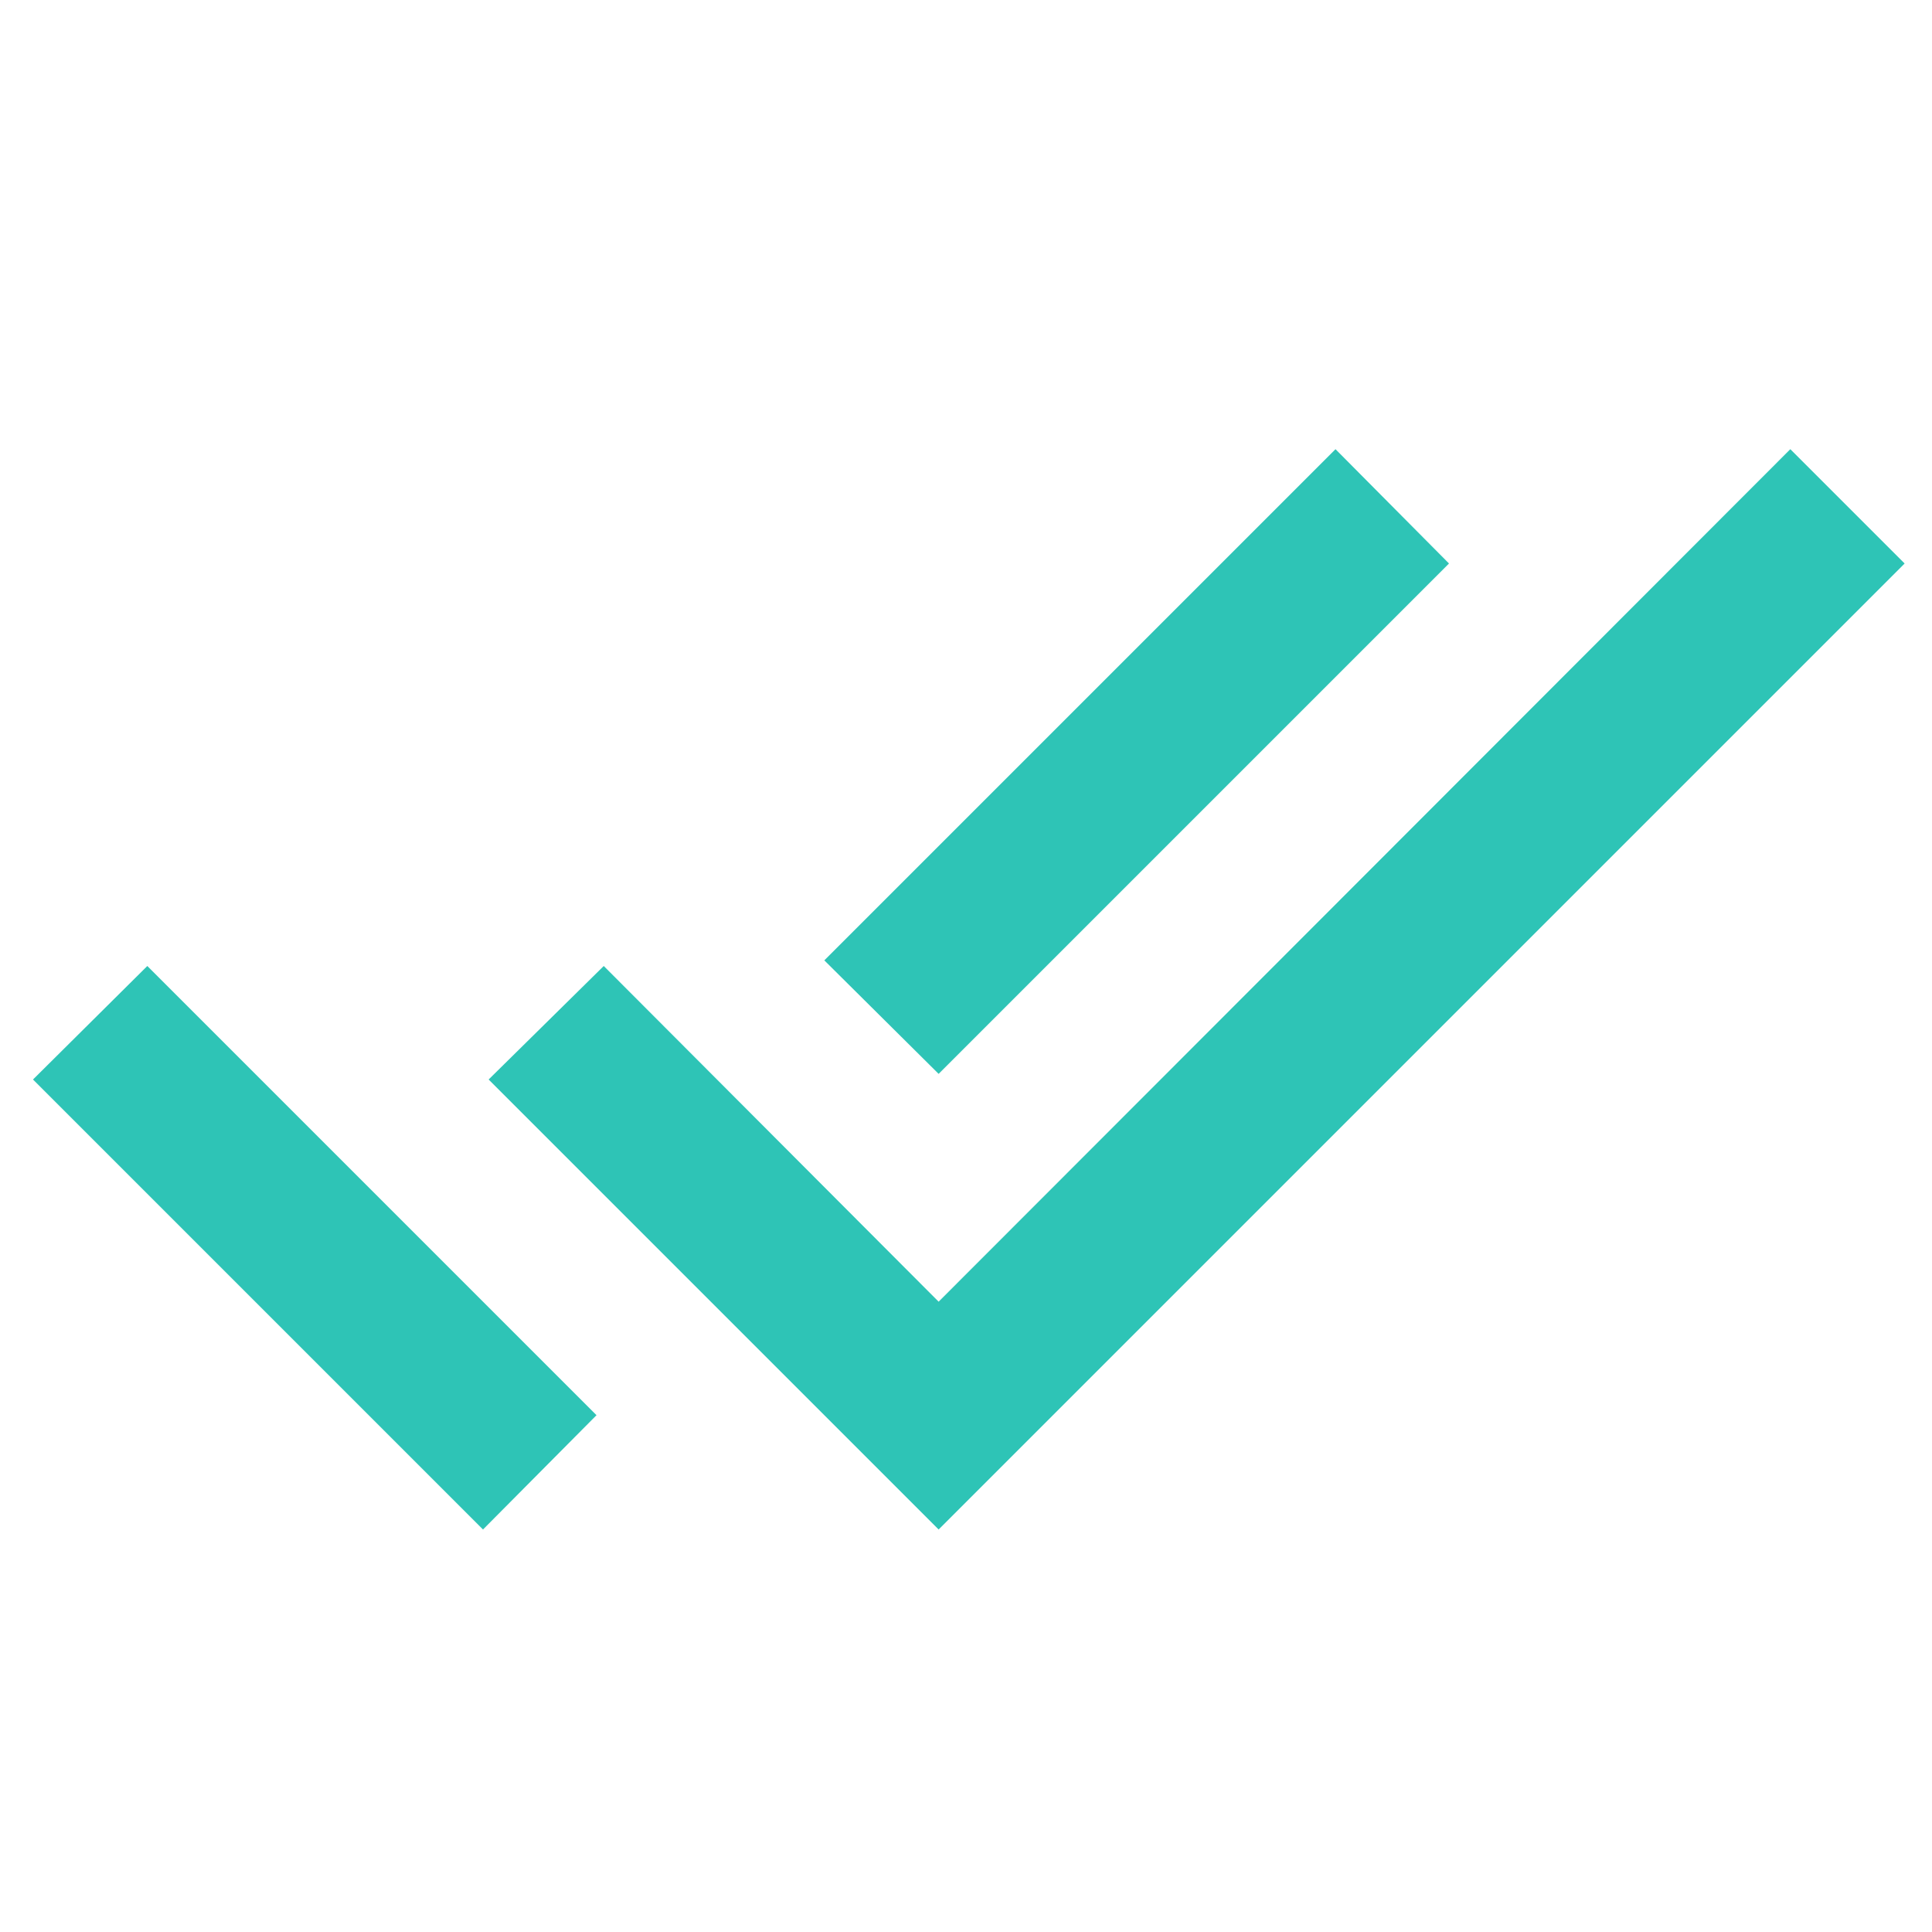
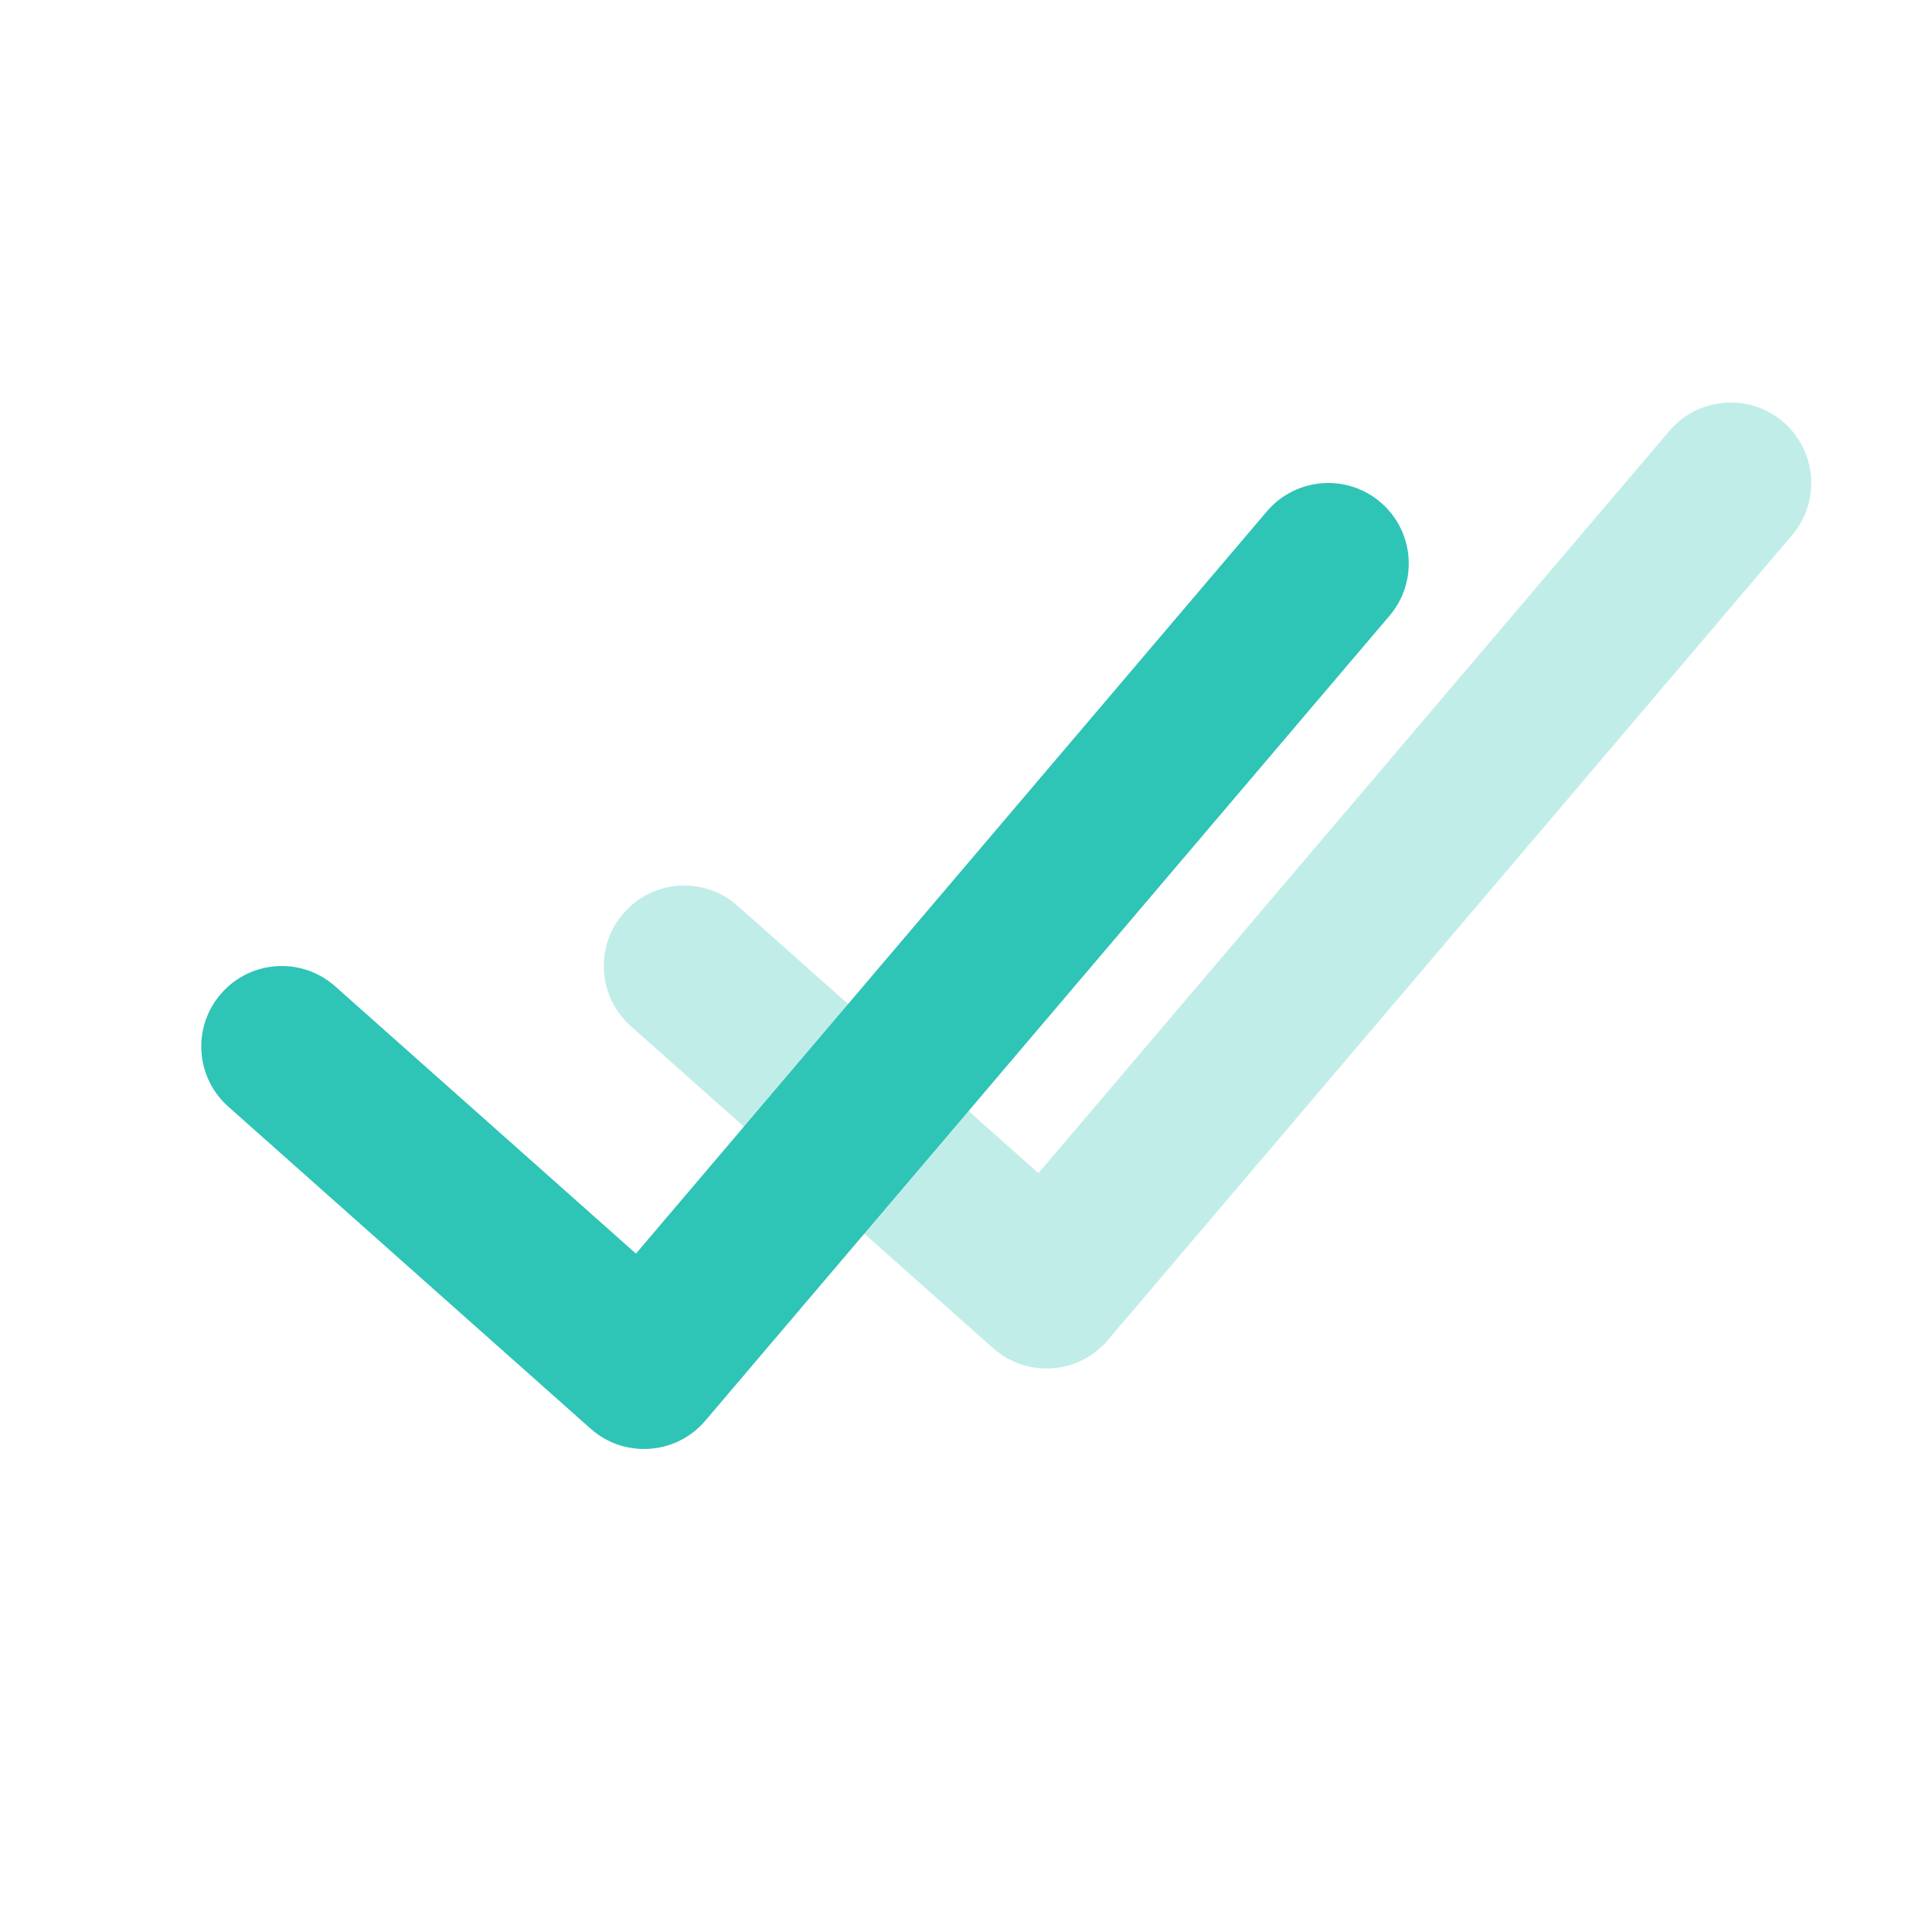
<svg xmlns="http://www.w3.org/2000/svg" width="24" height="24" viewBox="0 0 24 24" fill="none">
-   <path d="M0.41 13.41L6 19L7.41 17.58L1.83 12L0.41 13.41ZM22.24 5.58L11.66 16.17L7.5 12L6.07 13.41L11.66 19L23.66 7L22.24 5.58ZM18 7L16.59 5.58L10.24 11.93L11.66 13.34L18 7Z" fill="#2EC4B6" />
+   <path opacity="0.3" d="M20.738 5.352C21.096 4.932 21.727 4.88 22.148 5.238C22.568 5.596 22.62 6.227 22.262 6.648L13.762 16.648C13.399 17.075 12.755 17.12 12.336 16.747L7.836 12.747C7.423 12.38 7.386 11.748 7.753 11.336C8.119 10.923 8.752 10.886 9.164 11.253L12.9 14.573L20.738 5.352Z" fill="#2EC4B6" />
+   <path d="M15.738 6.352C16.096 5.932 16.727 5.88 17.148 6.238C17.568 6.596 17.62 7.227 17.262 7.648L8.762 17.648C8.399 18.075 7.755 18.12 7.336 17.747L2.836 13.747C2.423 13.38 2.386 12.748 2.753 12.336C3.119 11.923 3.752 11.886 4.164 12.253L7.9 15.573L15.738 6.352Z" fill="#2EC4B6" />
</svg>
